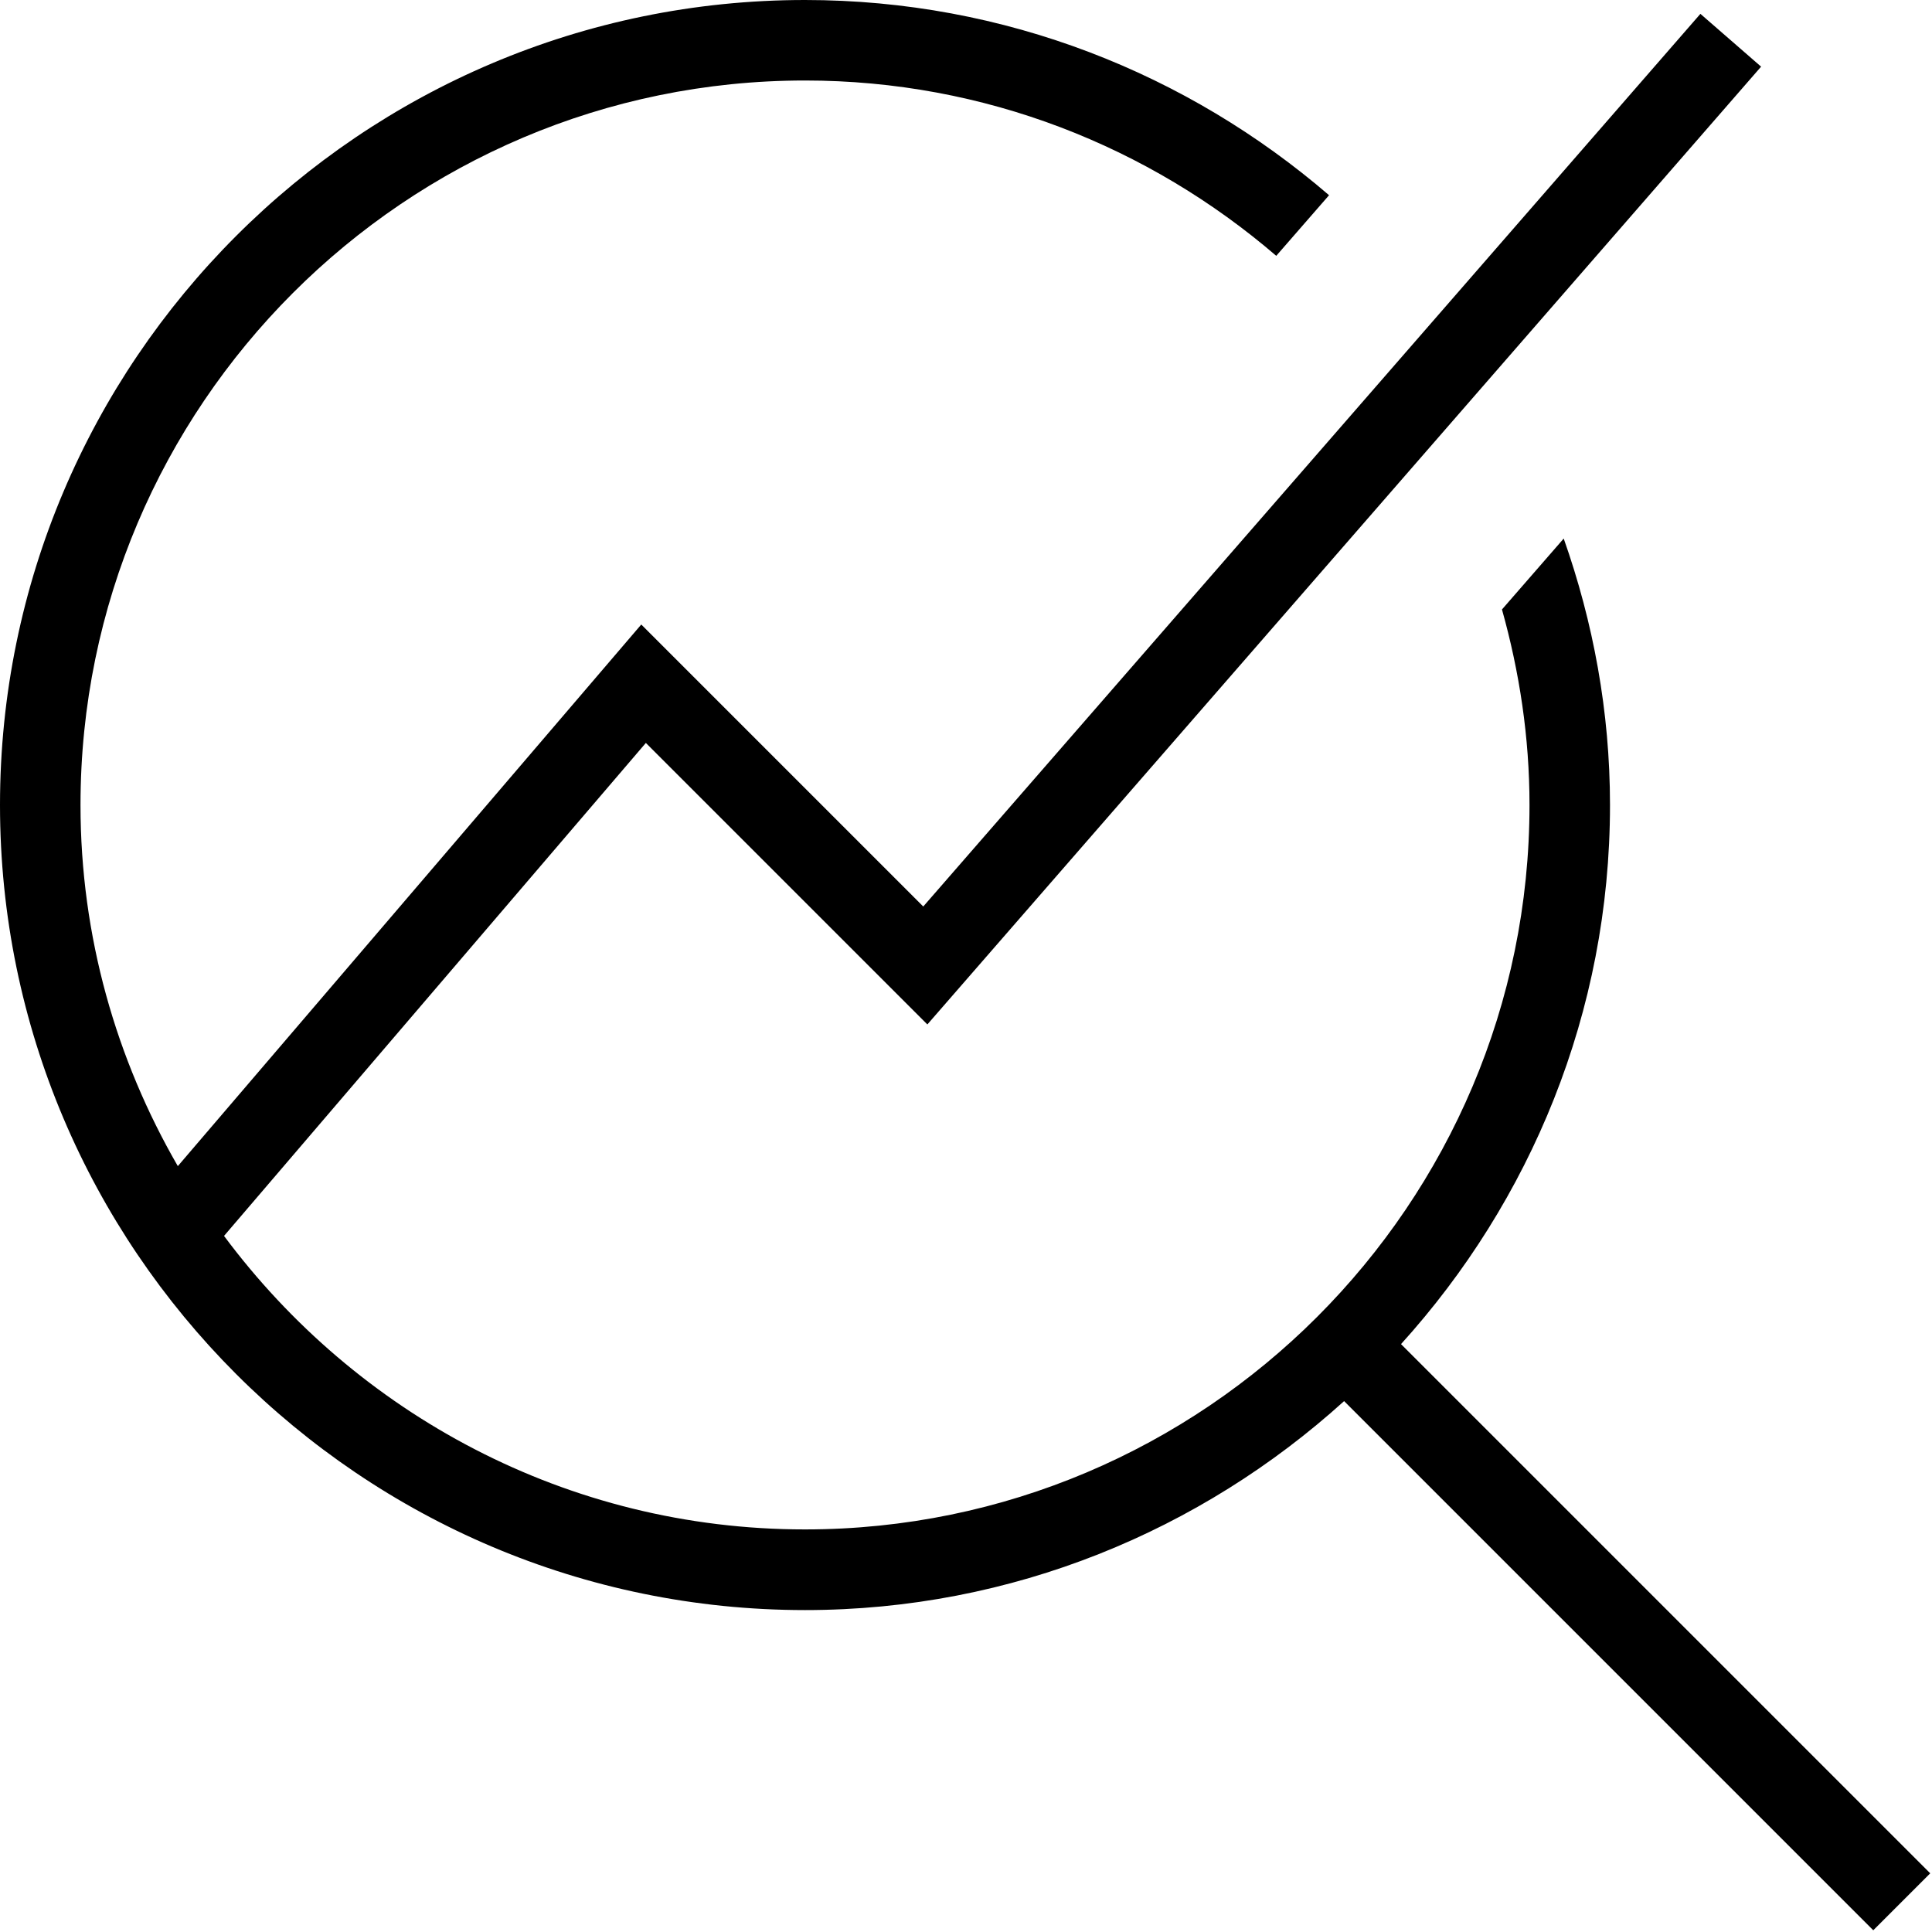
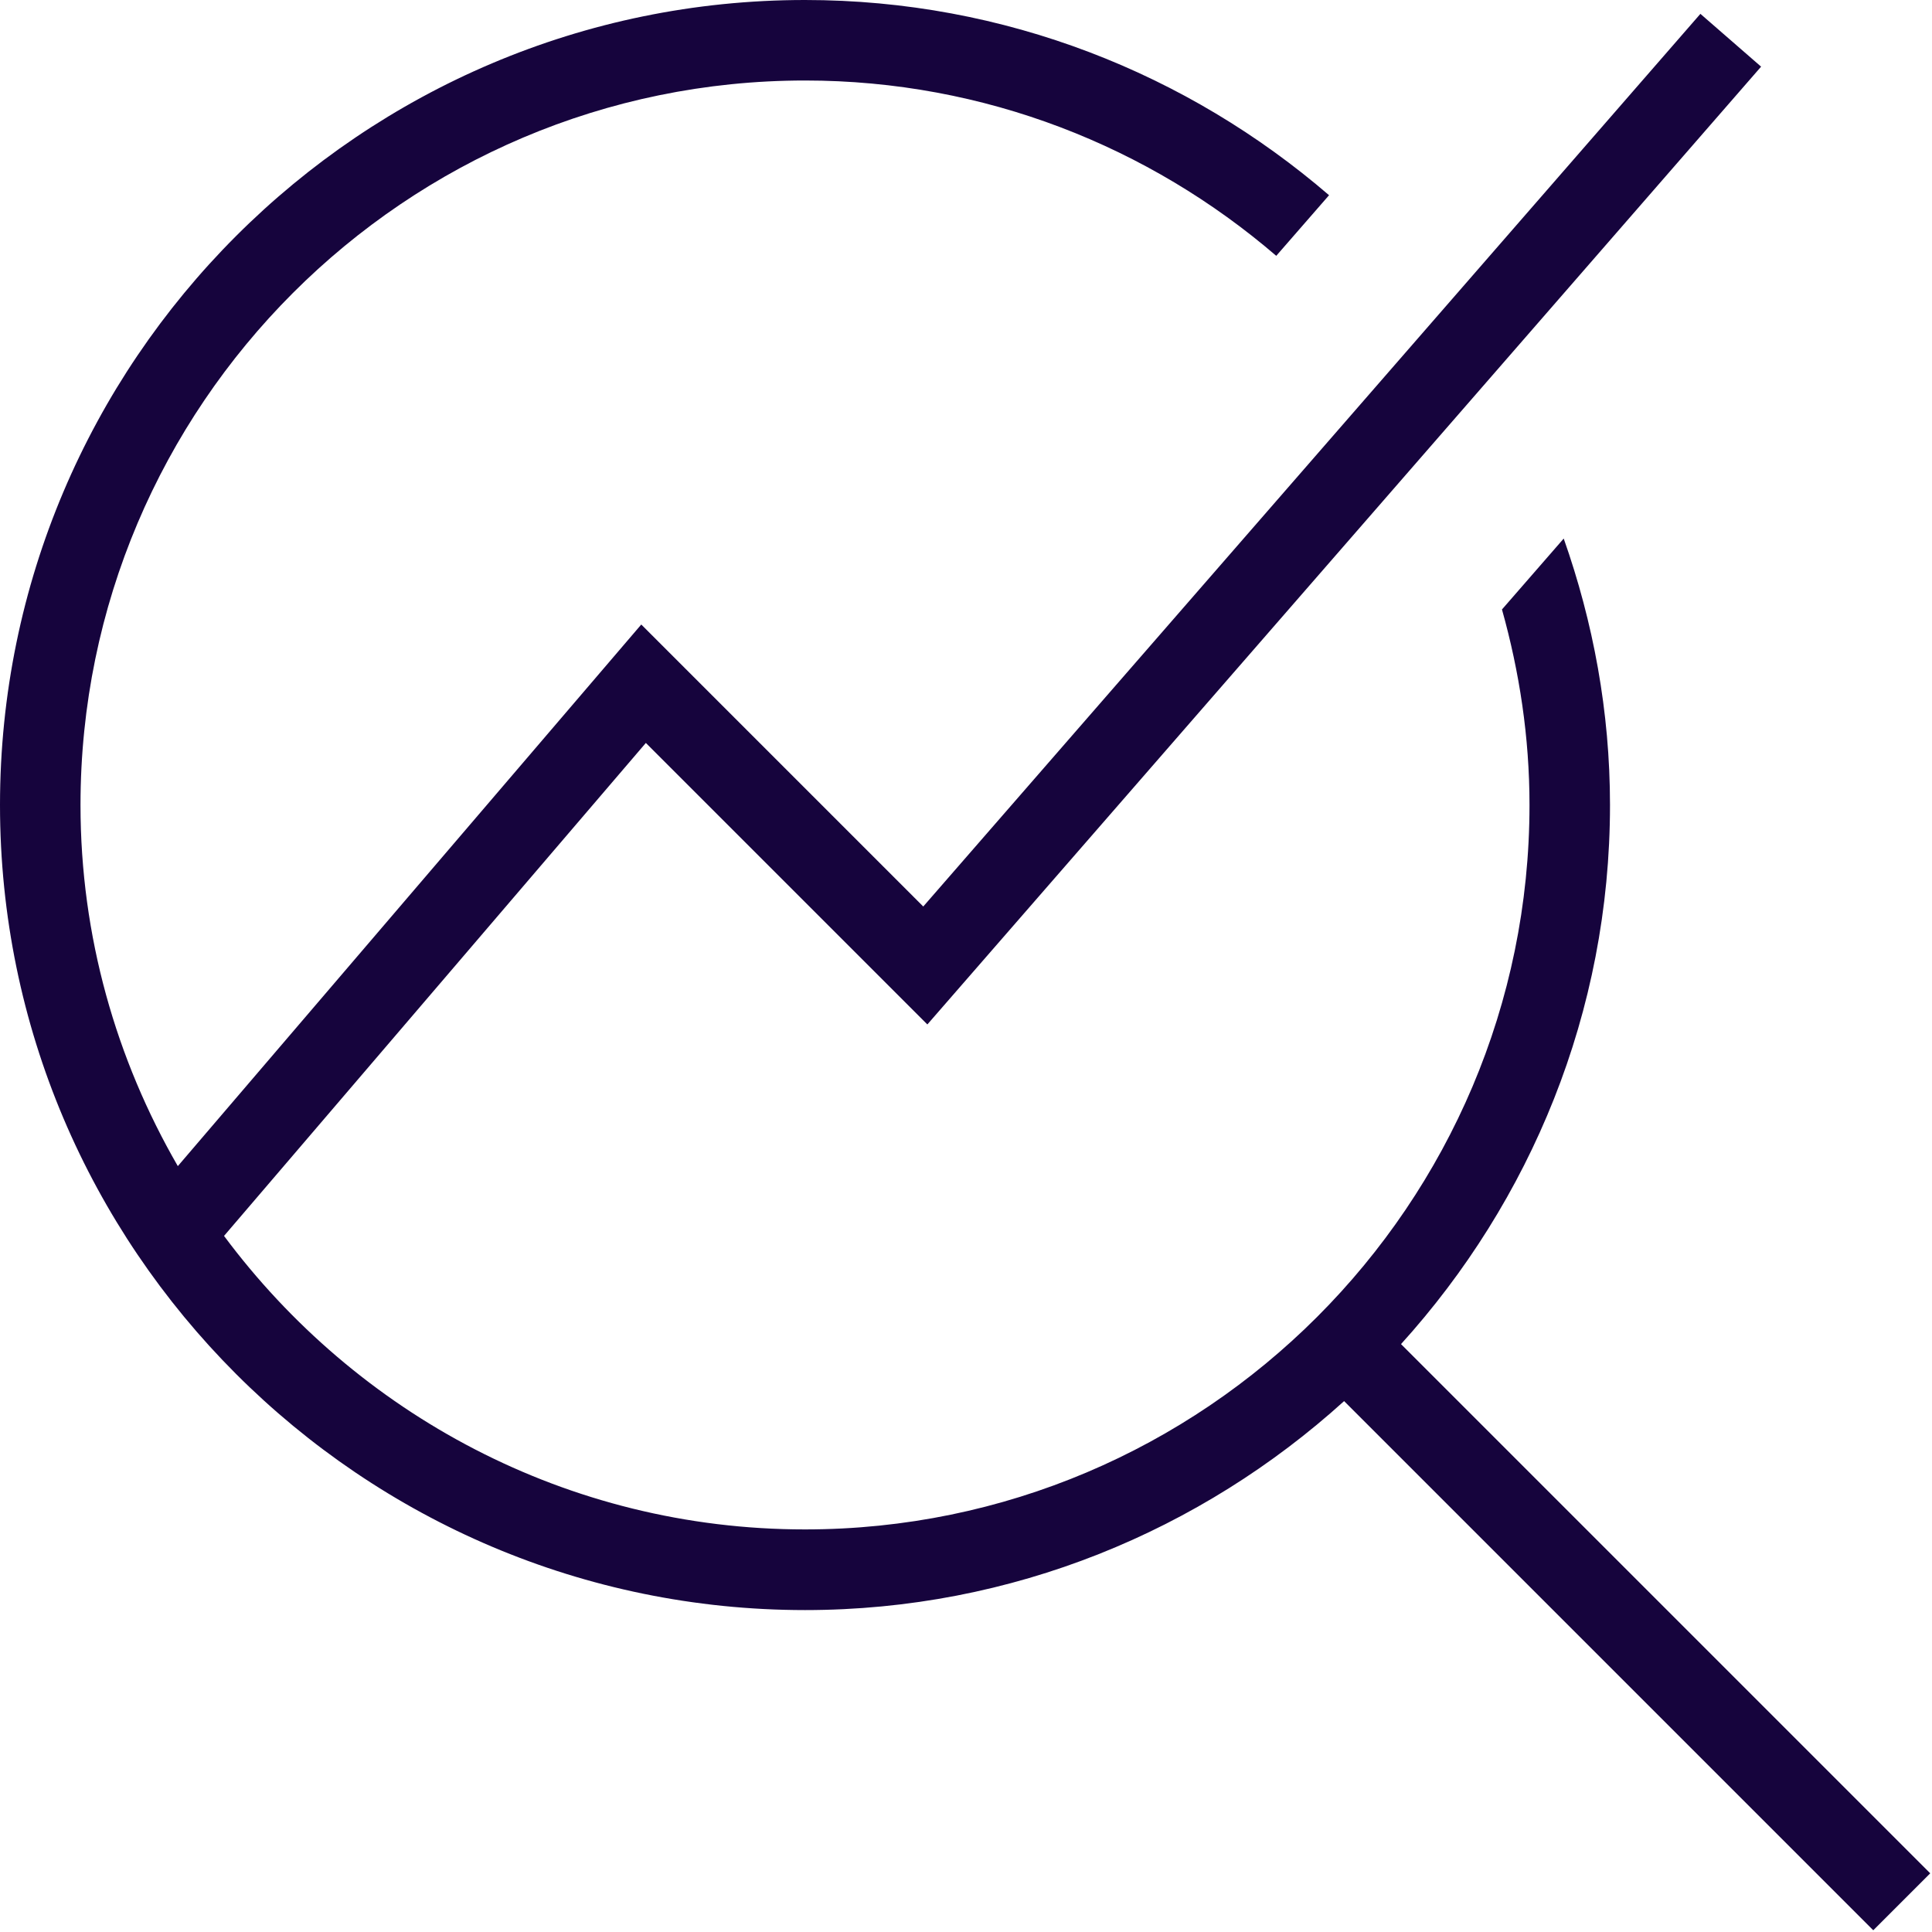
- <svg xmlns="http://www.w3.org/2000/svg" id="Layer_1" data-name="Layer 1" viewBox="0 0 24 24">
+ <svg xmlns="http://www.w3.org/2000/svg" id="Layer_1" fill="#16043d" data-name="Layer 1" viewBox="0 0 24 24">
  <path d="m23.271,23.979l-6.574-6.574c-1.775,1.607-4.12,2.596-6.697,2.596C4.486,20,0,15.514,0,10S4.486,0,10,0c2.486,0,4.759.918,6.51,2.425l-.656.753c-1.576-1.354-3.619-2.178-5.854-2.178C5.037,1,1,5.038,1,10c0,1.634.445,3.164,1.209,4.486l5.757-6.728,3.503,3.503L21.123.172l.754.656-10.357,11.898-3.497-3.497-5.24,6.124c1.642,2.207,4.261,3.646,7.217,3.646,4.963,0,9-4.038,9-9,0-.842-.125-1.654-.342-2.428l.767-.881c.366,1.038.575,2.148.575,3.31,0,2.577-.989,4.922-2.596,6.697l6.574,6.574-.707.707Z" />
</svg>
